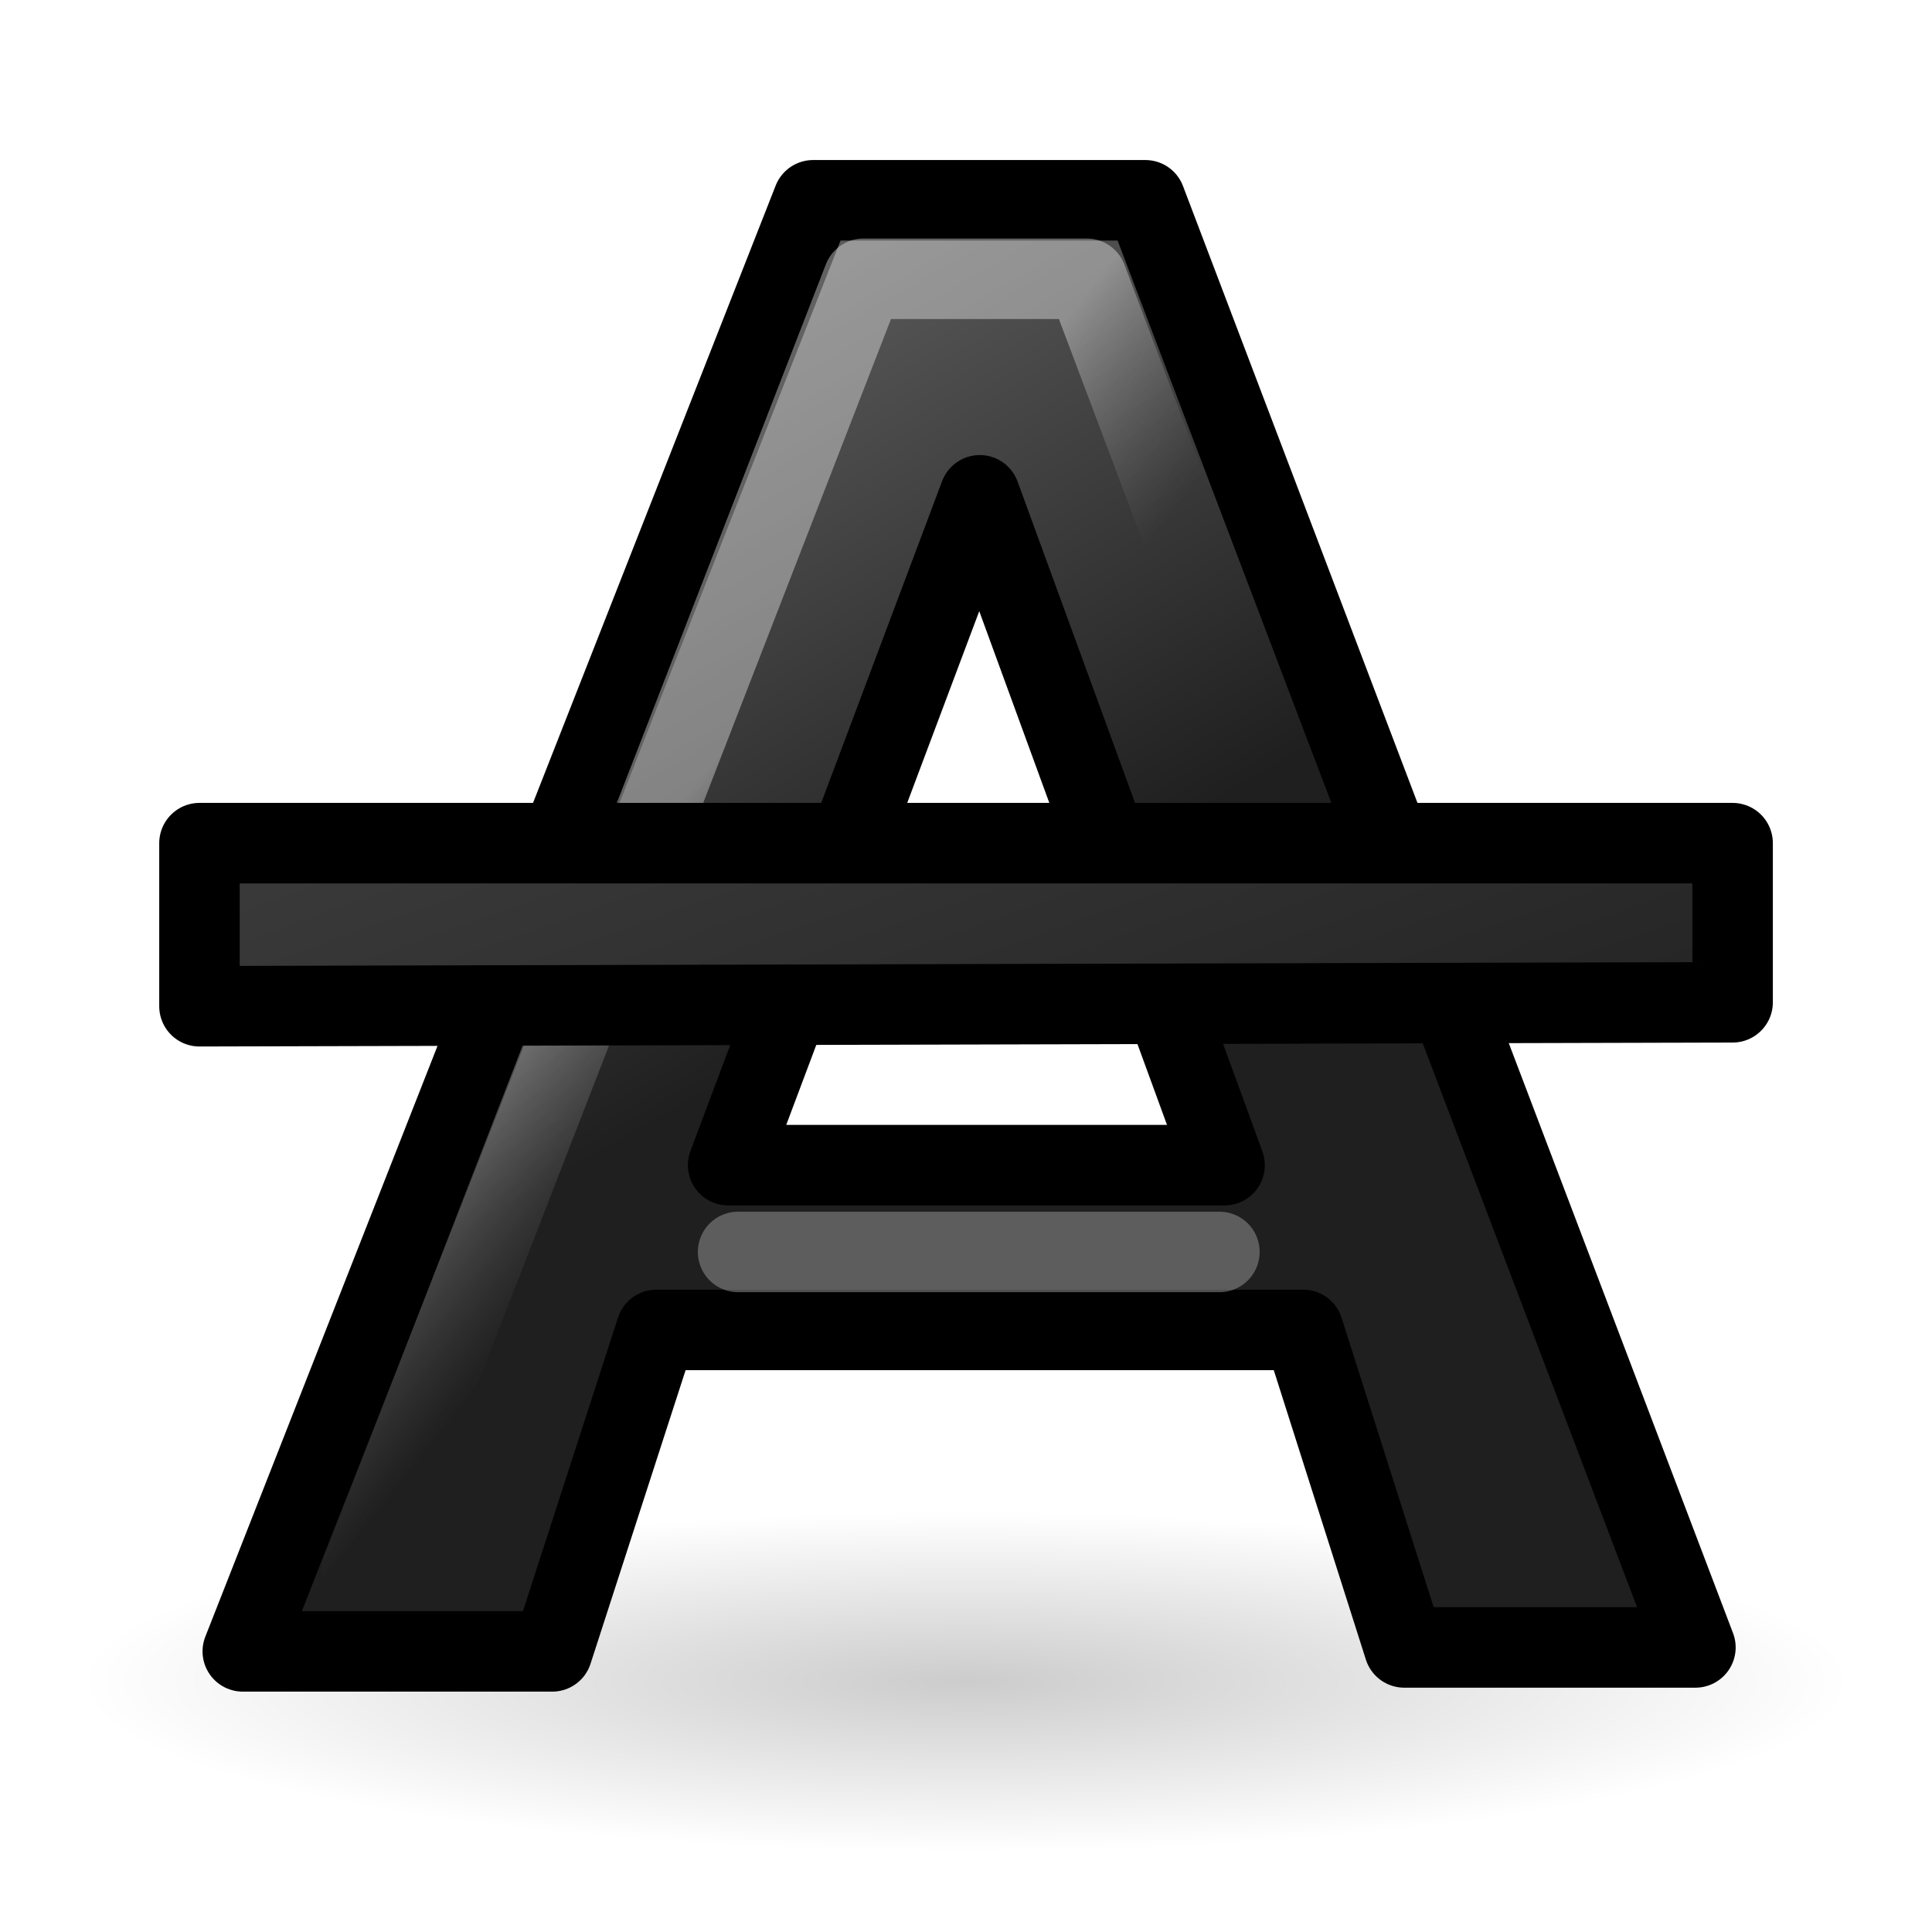
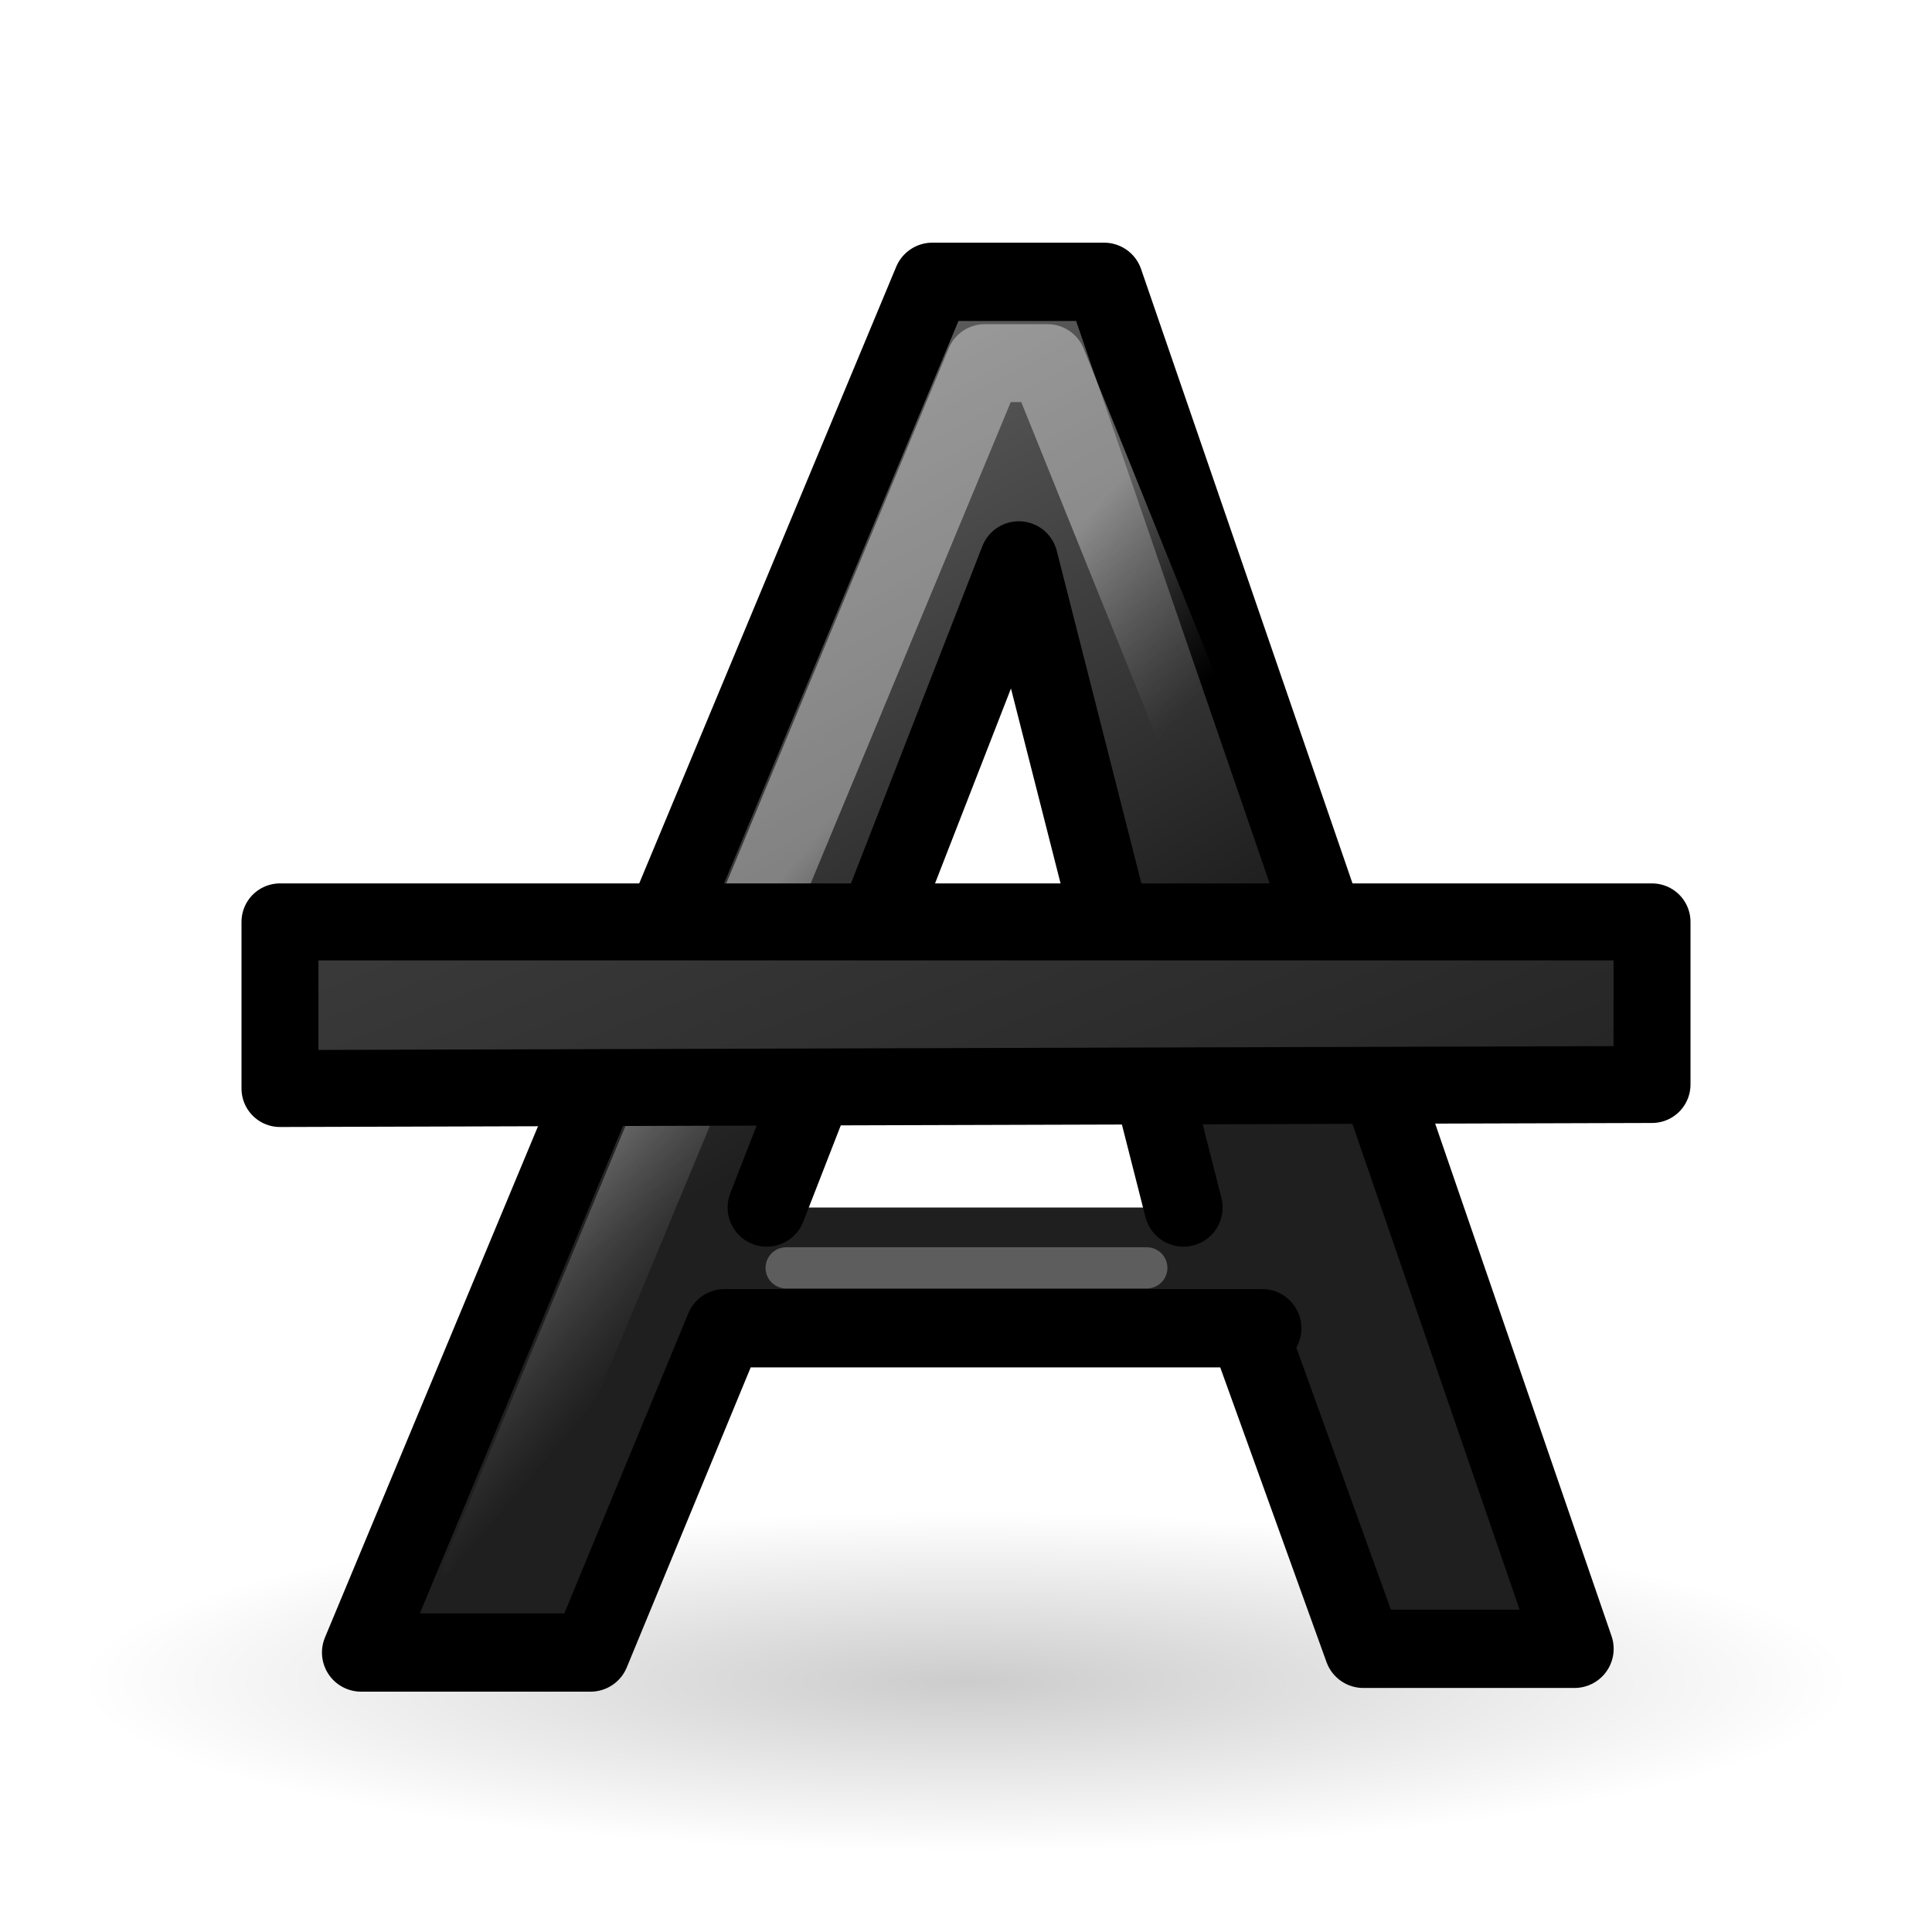
<svg xmlns="http://www.w3.org/2000/svg" xmlns:xlink="http://www.w3.org/1999/xlink" width="24" height="24" id="svg1306" version="1.1">
  <defs id="defs1308">
    <linearGradient id="linearGradient3682">
      <stop style="stop-color:#1f1f1f;stop-opacity:1;" offset="0" id="stop3684" />
      <stop style="stop-color:#5c5c5c;stop-opacity:1;" offset="1" id="stop3686" />
    </linearGradient>
    <linearGradient id="linearGradient3558">
      <stop style="stop-color:#000000;stop-opacity:1;" offset="0" id="stop3560" />
      <stop style="stop-color:#000000;stop-opacity:0;" offset="1" id="stop3562" />
    </linearGradient>
    <radialGradient xlink:href="#linearGradient3558" id="radialGradient3564" cx="22.571" cy="30.857" fx="22.571" fy="30.857" r="15.571" gradientTransform="matrix(0.706422,0,0,0.135496,-3.944954,14.70911)" gradientUnits="userSpaceOnUse" />
    <linearGradient id="linearGradient2834">
      <stop style="stop-color:#ffffff;stop-opacity:1;" offset="0" id="stop2836" />
      <stop style="stop-color:#b3b3b3;stop-opacity:0;" offset="1" id="stop2838" />
    </linearGradient>
-     <linearGradient xlink:href="#linearGradient2834" id="linearGradient2840" x1="19.944" y1="16.527" x2="24.134" y2="19.642" gradientUnits="userSpaceOnUse" gradientTransform="matrix(0.498259,0,0,0.466519,0.1867348,-1.839632)" />
-     <linearGradient xlink:href="#linearGradient3682" id="linearGradient3688" x1="23.306" y1="24.844" x2="14.389" y2="9.59" gradientUnits="userSpaceOnUse" gradientTransform="matrix(0.498259,0,0,0.4886,0.200024,-2.273552)" />
-     <linearGradient xlink:href="#linearGradient3682" id="linearGradient3370" gradientUnits="userSpaceOnUse" gradientTransform="matrix(0.498259,0,0,0.4886,0.1619871,-10.28739)" x1="29.398" y1="51.303" x2="14.389" y2="9.59" />
+     <linearGradient xlink:href="#linearGradient2834" id="linearGradient2840" x1="19.944" y1="16.527" x2="24.134" y2="19.642" gradientUnits="userSpaceOnUse" gradientTransform="matrix(0.4993115,0,0,0.4365038,1.671779,-0.5777473)" />
+     <linearGradient xlink:href="#linearGradient3682" id="linearGradient3688" x1="23.306" y1="24.844" x2="14.389" y2="9.59" gradientUnits="userSpaceOnUse" gradientTransform="matrix(0.4990143,0,0,0.4615357,1.666054,-1.108429)" />
+     <linearGradient xlink:href="#linearGradient3682" id="linearGradient3370" gradientUnits="userSpaceOnUse" gradientTransform="matrix(0.4459037,0,0,0.4991686,1.405883,-9.715113)" x1="29.398" y1="51.303" x2="14.389" y2="9.59" />
  </defs>
  <g id="layer1" transform="translate(0,2)">
    <ellipse style="color:#000000;display:inline;overflow:visible;visibility:visible;opacity:0.2;fill:url(#radialGradient3564);fill-opacity:1;fill-rule:nonzero;stroke:none;stroke-width:1;stroke-linecap:round;stroke-linejoin:round;stroke-miterlimit:4;stroke-dasharray:none;stroke-dashoffset:0;stroke-opacity:1;marker:none;marker-start:none;marker-mid:none;marker-end:none" id="path3556" cx="12" cy="18.89" rx="11" ry="2.11" />
-     <path style="font-style:normal;font-variant:normal;font-weight:bold;font-stretch:normal;font-size:54.869px;line-height:125%;font-family:'Bitstream Vera Sans';text-align:start;writing-mode:lr-tb;text-anchor:start;fill:url(#linearGradient3688);fill-opacity:1;stroke:#000000;stroke-width:1;stroke-linecap:round;stroke-linejoin:round;stroke-miterlimit:4;stroke-dasharray:none;stroke-opacity:1" d="m 16.189,14.521 -8.036,0 -1.293,3.993 -3.844,0 7.085,-18.026 4.127,0 6.833,17.977 -3.617,0 -1.255,-3.944 m -7.144,-2.047 6.167,0 -3.041,-8.321 -3.126,8.321" id="text1314" />
-     <path style="font-style:normal;font-variant:normal;font-weight:bold;font-stretch:normal;font-size:54.869px;line-height:125%;font-family:'Bitstream Vera Sans';text-align:start;writing-mode:lr-tb;text-anchor:start;opacity:0.379;fill:none;fill-opacity:1;stroke:url(#linearGradient2840);stroke-width:1;stroke-linecap:butt;stroke-linejoin:round;stroke-miterlimit:4;stroke-dasharray:none;stroke-opacity:1" d="m 16.671,14.16 -9.013,0 -1.254,3.368 -1.913,0 6.235,-16.065 2.774,0 6.01,15.948 -1.624,0 z" id="path2047" />
-     <path style="opacity:0.511;fill:none;fill-opacity:0.75;fill-rule:evenodd;stroke:#999999;stroke-width:1;stroke-linecap:round;stroke-linejoin:miter;stroke-miterlimit:4;stroke-dasharray:none;stroke-opacity:1" d="m 9.169,13.552 5.979,0" id="path5142" />
-     <path id="path3368" d="m 2.478,10.5 0,-2.026 19.045,0 0,1.977 C 15.174,10.468 8.826,10.484 2.478,10.5 Z" style="font-style:normal;font-variant:normal;font-weight:bold;font-stretch:normal;font-size:54.869px;line-height:125%;font-family:'Bitstream Vera Sans';text-align:start;writing-mode:lr-tb;text-anchor:start;fill:url(#linearGradient3370);fill-opacity:1;stroke:#000000;stroke-width:1;stroke-linecap:round;stroke-linejoin:round;stroke-miterlimit:4;stroke-dasharray:none;stroke-opacity:1" />
+     <path style="font-style:normal;font-variant:normal;font-weight:bold;font-stretch:normal;font-size:54.869px;line-height:125%;font-family:'Bitstream Vera Sans';text-align:start;writing-mode:lr-tb;text-anchor:start;fill:url(#linearGradient3688);fill-opacity:1;stroke:#000000;stroke-width:0.973;stroke-linecap:round;stroke-linejoin:round;stroke-miterlimit:4;stroke-dasharray:none;stroke-opacity:1" d="M 15.68,14.5 9,14.5 l -1.664,4.028 -2.85,0 7.096,-17.027 2.133,0 5.844,16.981 -2.623,0 L 15.5,14.5 M 14.701,13 12.656,4.962 9.525,13" id="text1314" />
+     <path style="font-style:normal;font-variant:normal;font-weight:bold;font-stretch:normal;font-size:54.869px;line-height:125%;font-family:'Bitstream Vera Sans';text-align:start;writing-mode:lr-tb;text-anchor:start;opacity:0.379;fill:none;fill-opacity:1;stroke:url(#linearGradient2840);stroke-width:0.968;stroke-linecap:butt;stroke-linejoin:round;stroke-miterlimit:4;stroke-dasharray:none;stroke-opacity:1" d="m 16.191,14.392 -7.032,0 -1.257,3.151 -1.917,0 6.248,-15.032 0.78,0 6.023,14.922 -1.627,0 z" id="path2047" />
+     <path style="opacity:0.511;fill:none;fill-opacity:0.75;fill-rule:evenodd;stroke:#999999;stroke-width:0.512;stroke-linecap:round;stroke-linejoin:miter;stroke-miterlimit:4;stroke-dasharray:none;stroke-opacity:1" d="m 9.766,13.75 4.48,0" id="path5142" />
+     <path id="path3368" d="m 3.478,11.522 0,-2.07 17.044,0 0,2.02 c -5.681,0.017 -11.363,0.034 -17.044,0.05 z" style="font-style:normal;font-variant:normal;font-weight:bold;font-stretch:normal;font-size:54.869px;line-height:125%;font-family:'Bitstream Vera Sans';text-align:start;writing-mode:lr-tb;text-anchor:start;fill:url(#linearGradient3370);fill-opacity:1;stroke:#000000;stroke-width:0.956;stroke-linecap:round;stroke-linejoin:round;stroke-miterlimit:4;stroke-dasharray:none;stroke-opacity:1" />
  </g>
</svg>
